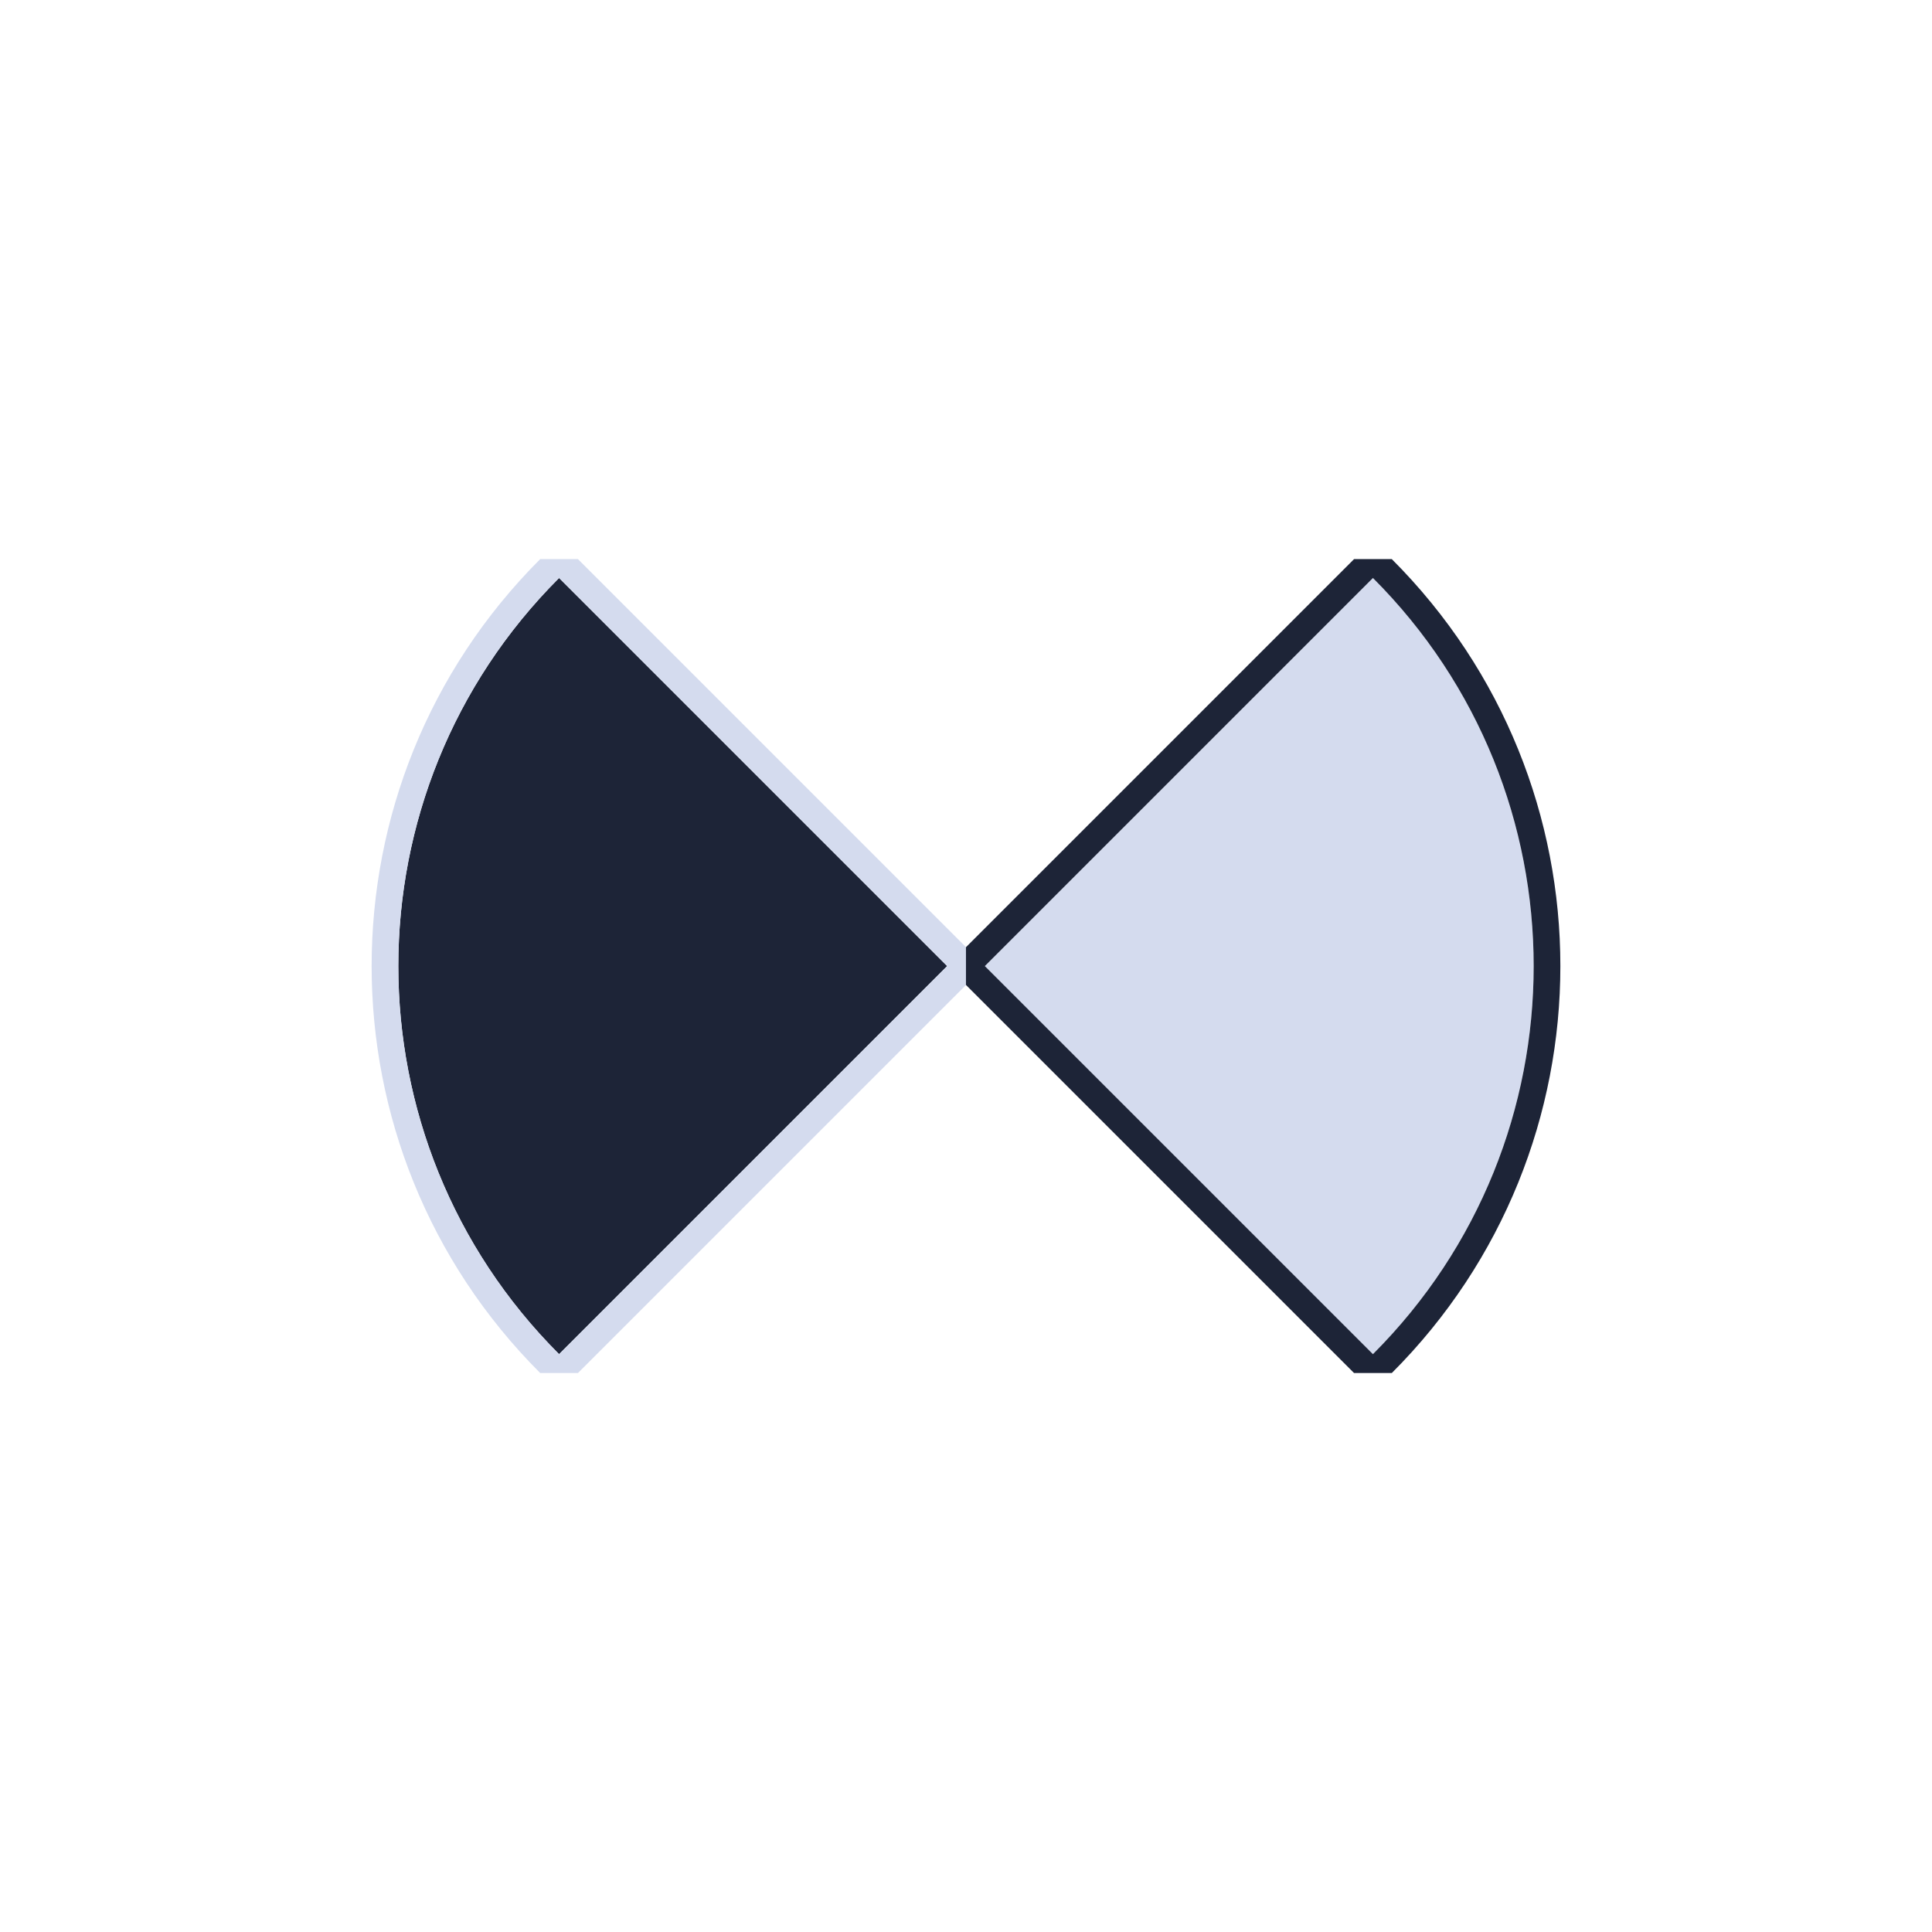
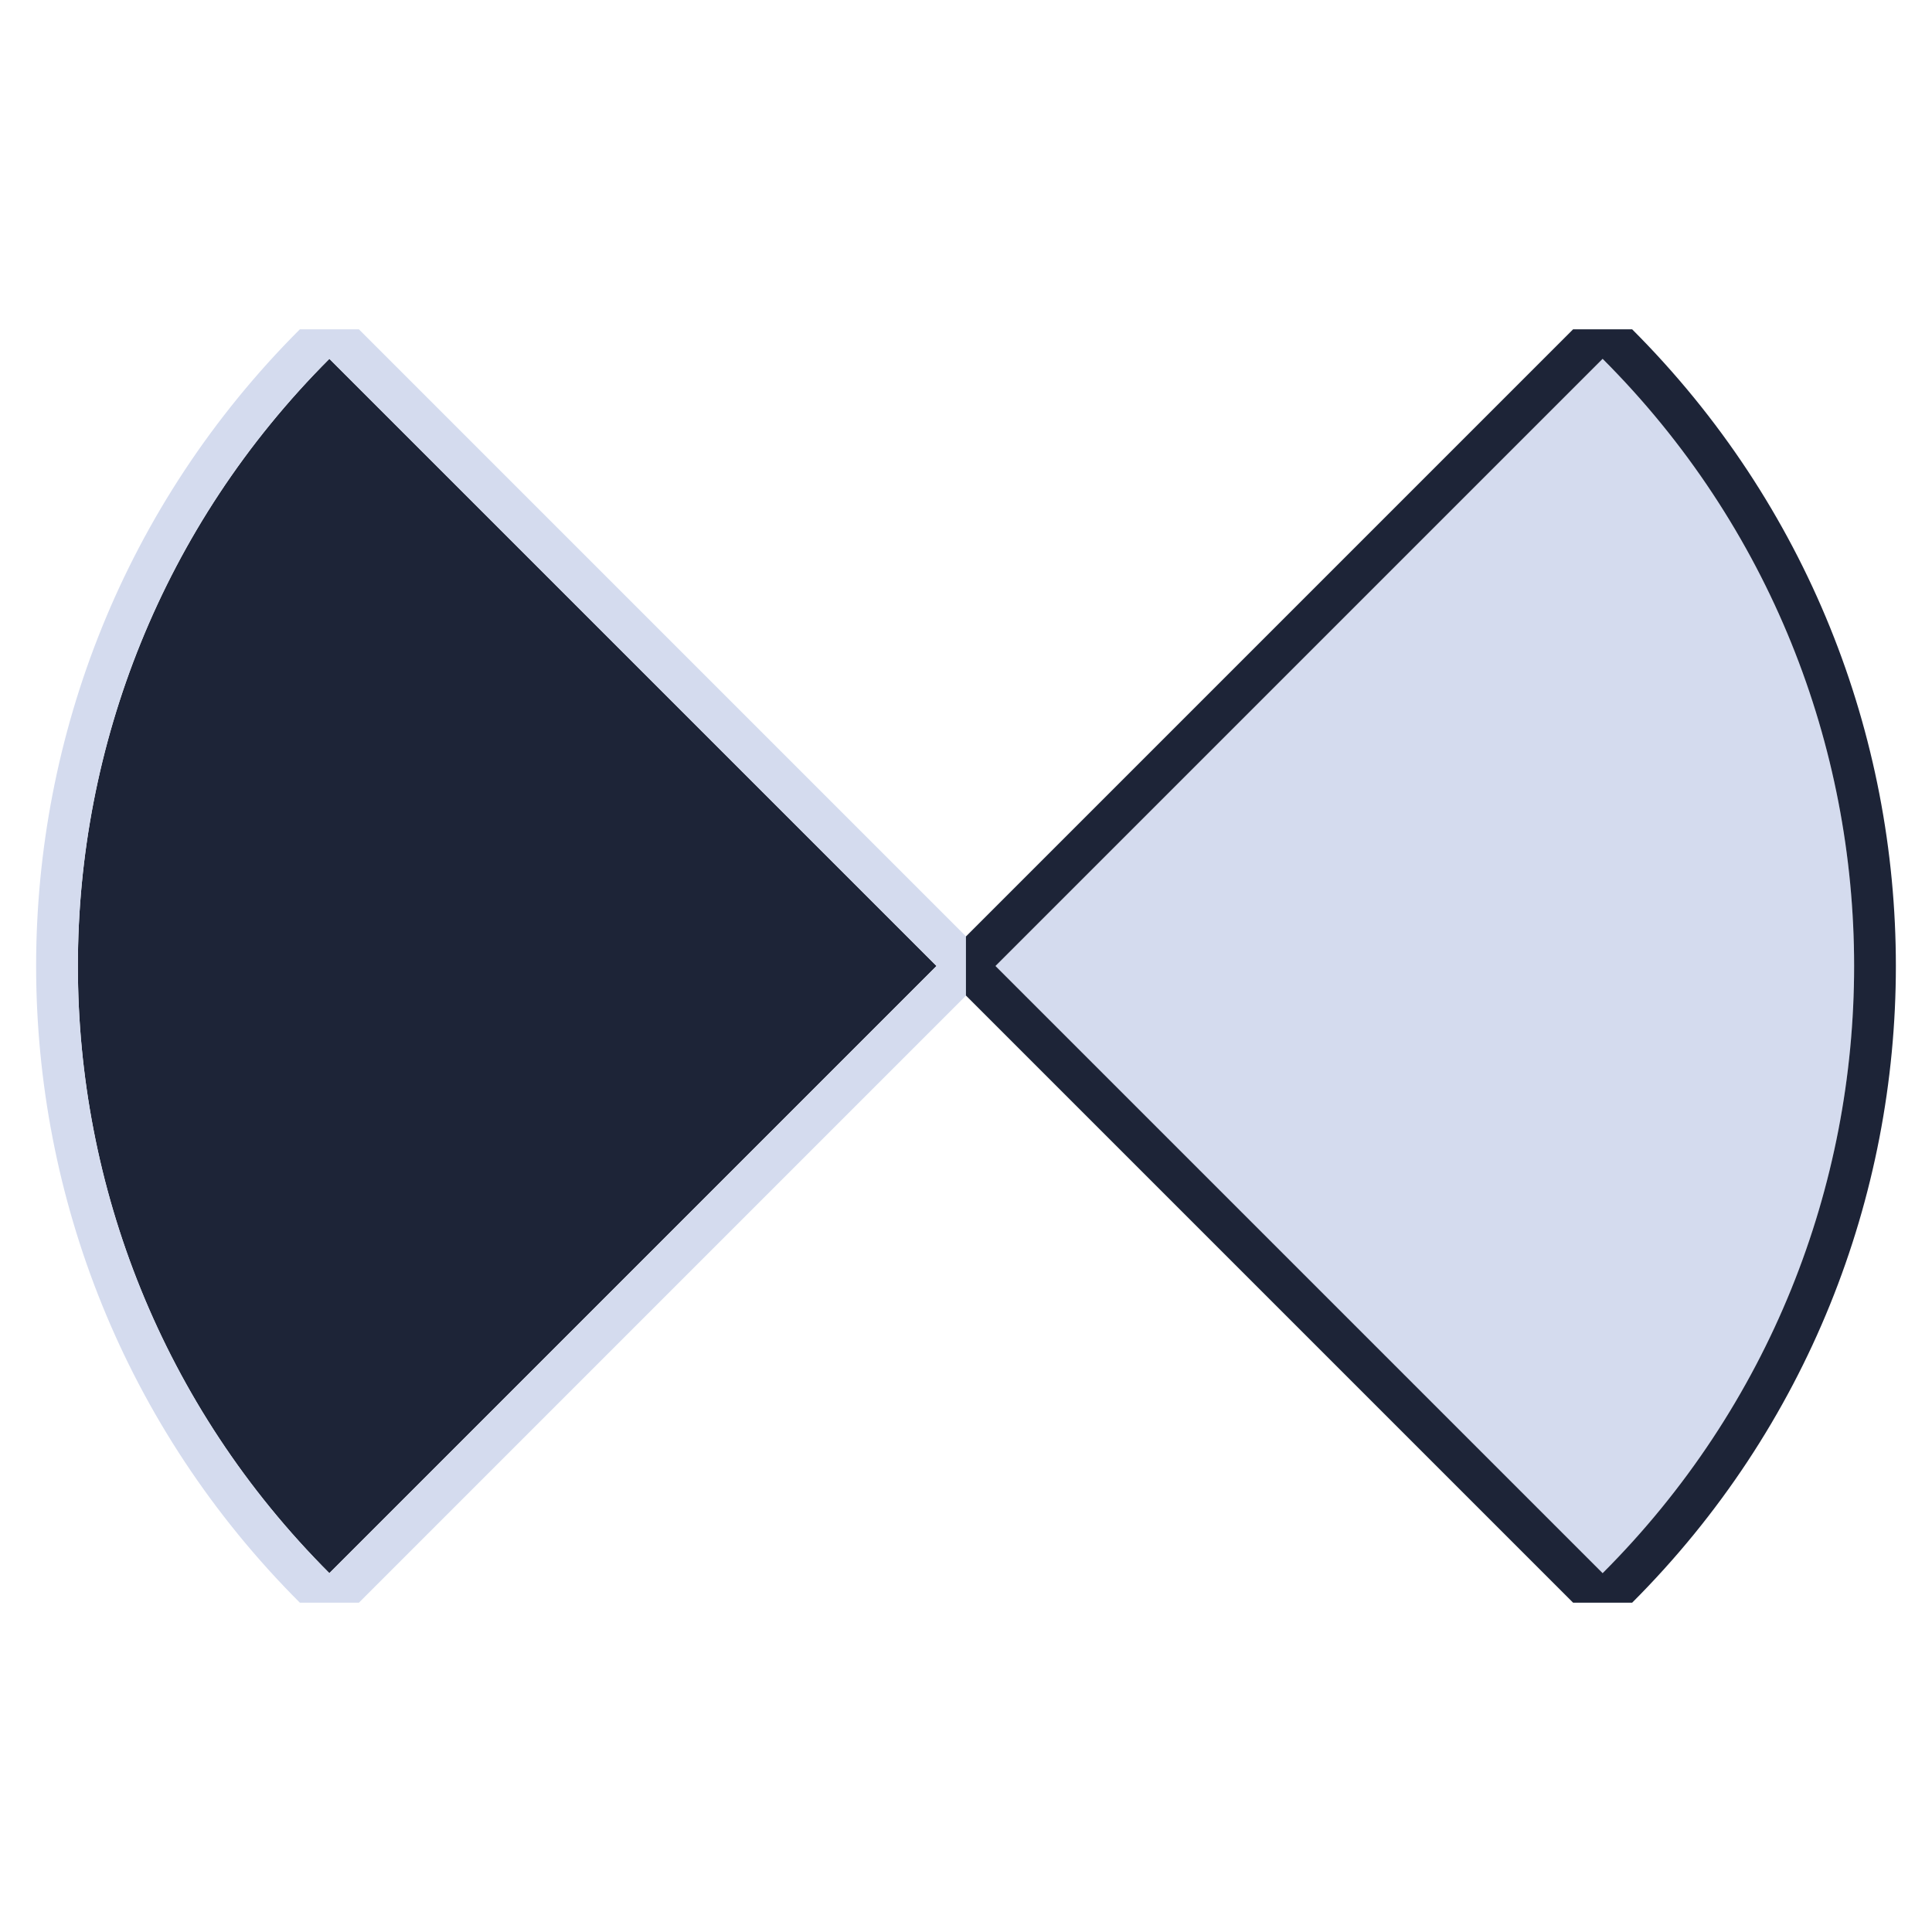
- <svg xmlns="http://www.w3.org/2000/svg" width="256" height="256" viewBox="-147.951 -219.477 769.152 769.152">
+ <svg xmlns="http://www.w3.org/2000/svg" width="256" height="256" viewBox="-9.192 -80.689 491.634 491.634">
  <g transform="matrix(1,0,0,1,-1226.375,-755.6337)">
    <g transform="matrix(1,0,0,1,-1,-56.10762)">
      <g transform="matrix(0.707107,-0.707107,0.707107,0.707107,-636.5361,995.961)">
        <path d="M1493.5,1248L1493.5,1466.5L1275,1466.5C1275,1345.826 1372.826,1248 1493.5,1248Z" style="fill:rgb(29,36,55);" />
        <path d="M1504.125,1248L1504.125,1466.5L1493.5,1477.125L1275,1477.125L1264.375,1466.5C1264.375,1339.958 1366.958,1237.375 1493.5,1237.375L1504.125,1248ZM1493.5,1248C1372.826,1248 1275,1345.826 1275,1466.5L1493.5,1466.5L1493.5,1248Z" style="fill:rgb(212,219,238);" />
      </g>
      <g transform="matrix(-0.707107,0.707107,-0.707107,-0.707107,3564.536,957.7773)">
        <path d="M1493.5,1248L1493.5,1466.5L1275,1466.5C1275,1345.826 1372.826,1248 1493.5,1248Z" style="fill:rgb(212,219,238);" />
        <path d="M1504.125,1248L1504.125,1466.5L1493.5,1477.125L1275,1477.125L1264.375,1466.5C1264.375,1339.958 1366.958,1237.375 1493.5,1237.375L1504.125,1248ZM1493.5,1248C1372.826,1248 1275,1345.826 1275,1466.5L1493.5,1466.5L1493.5,1248Z" style="fill:rgb(29,36,55);" />
      </g>
    </g>
  </g>
</svg>
